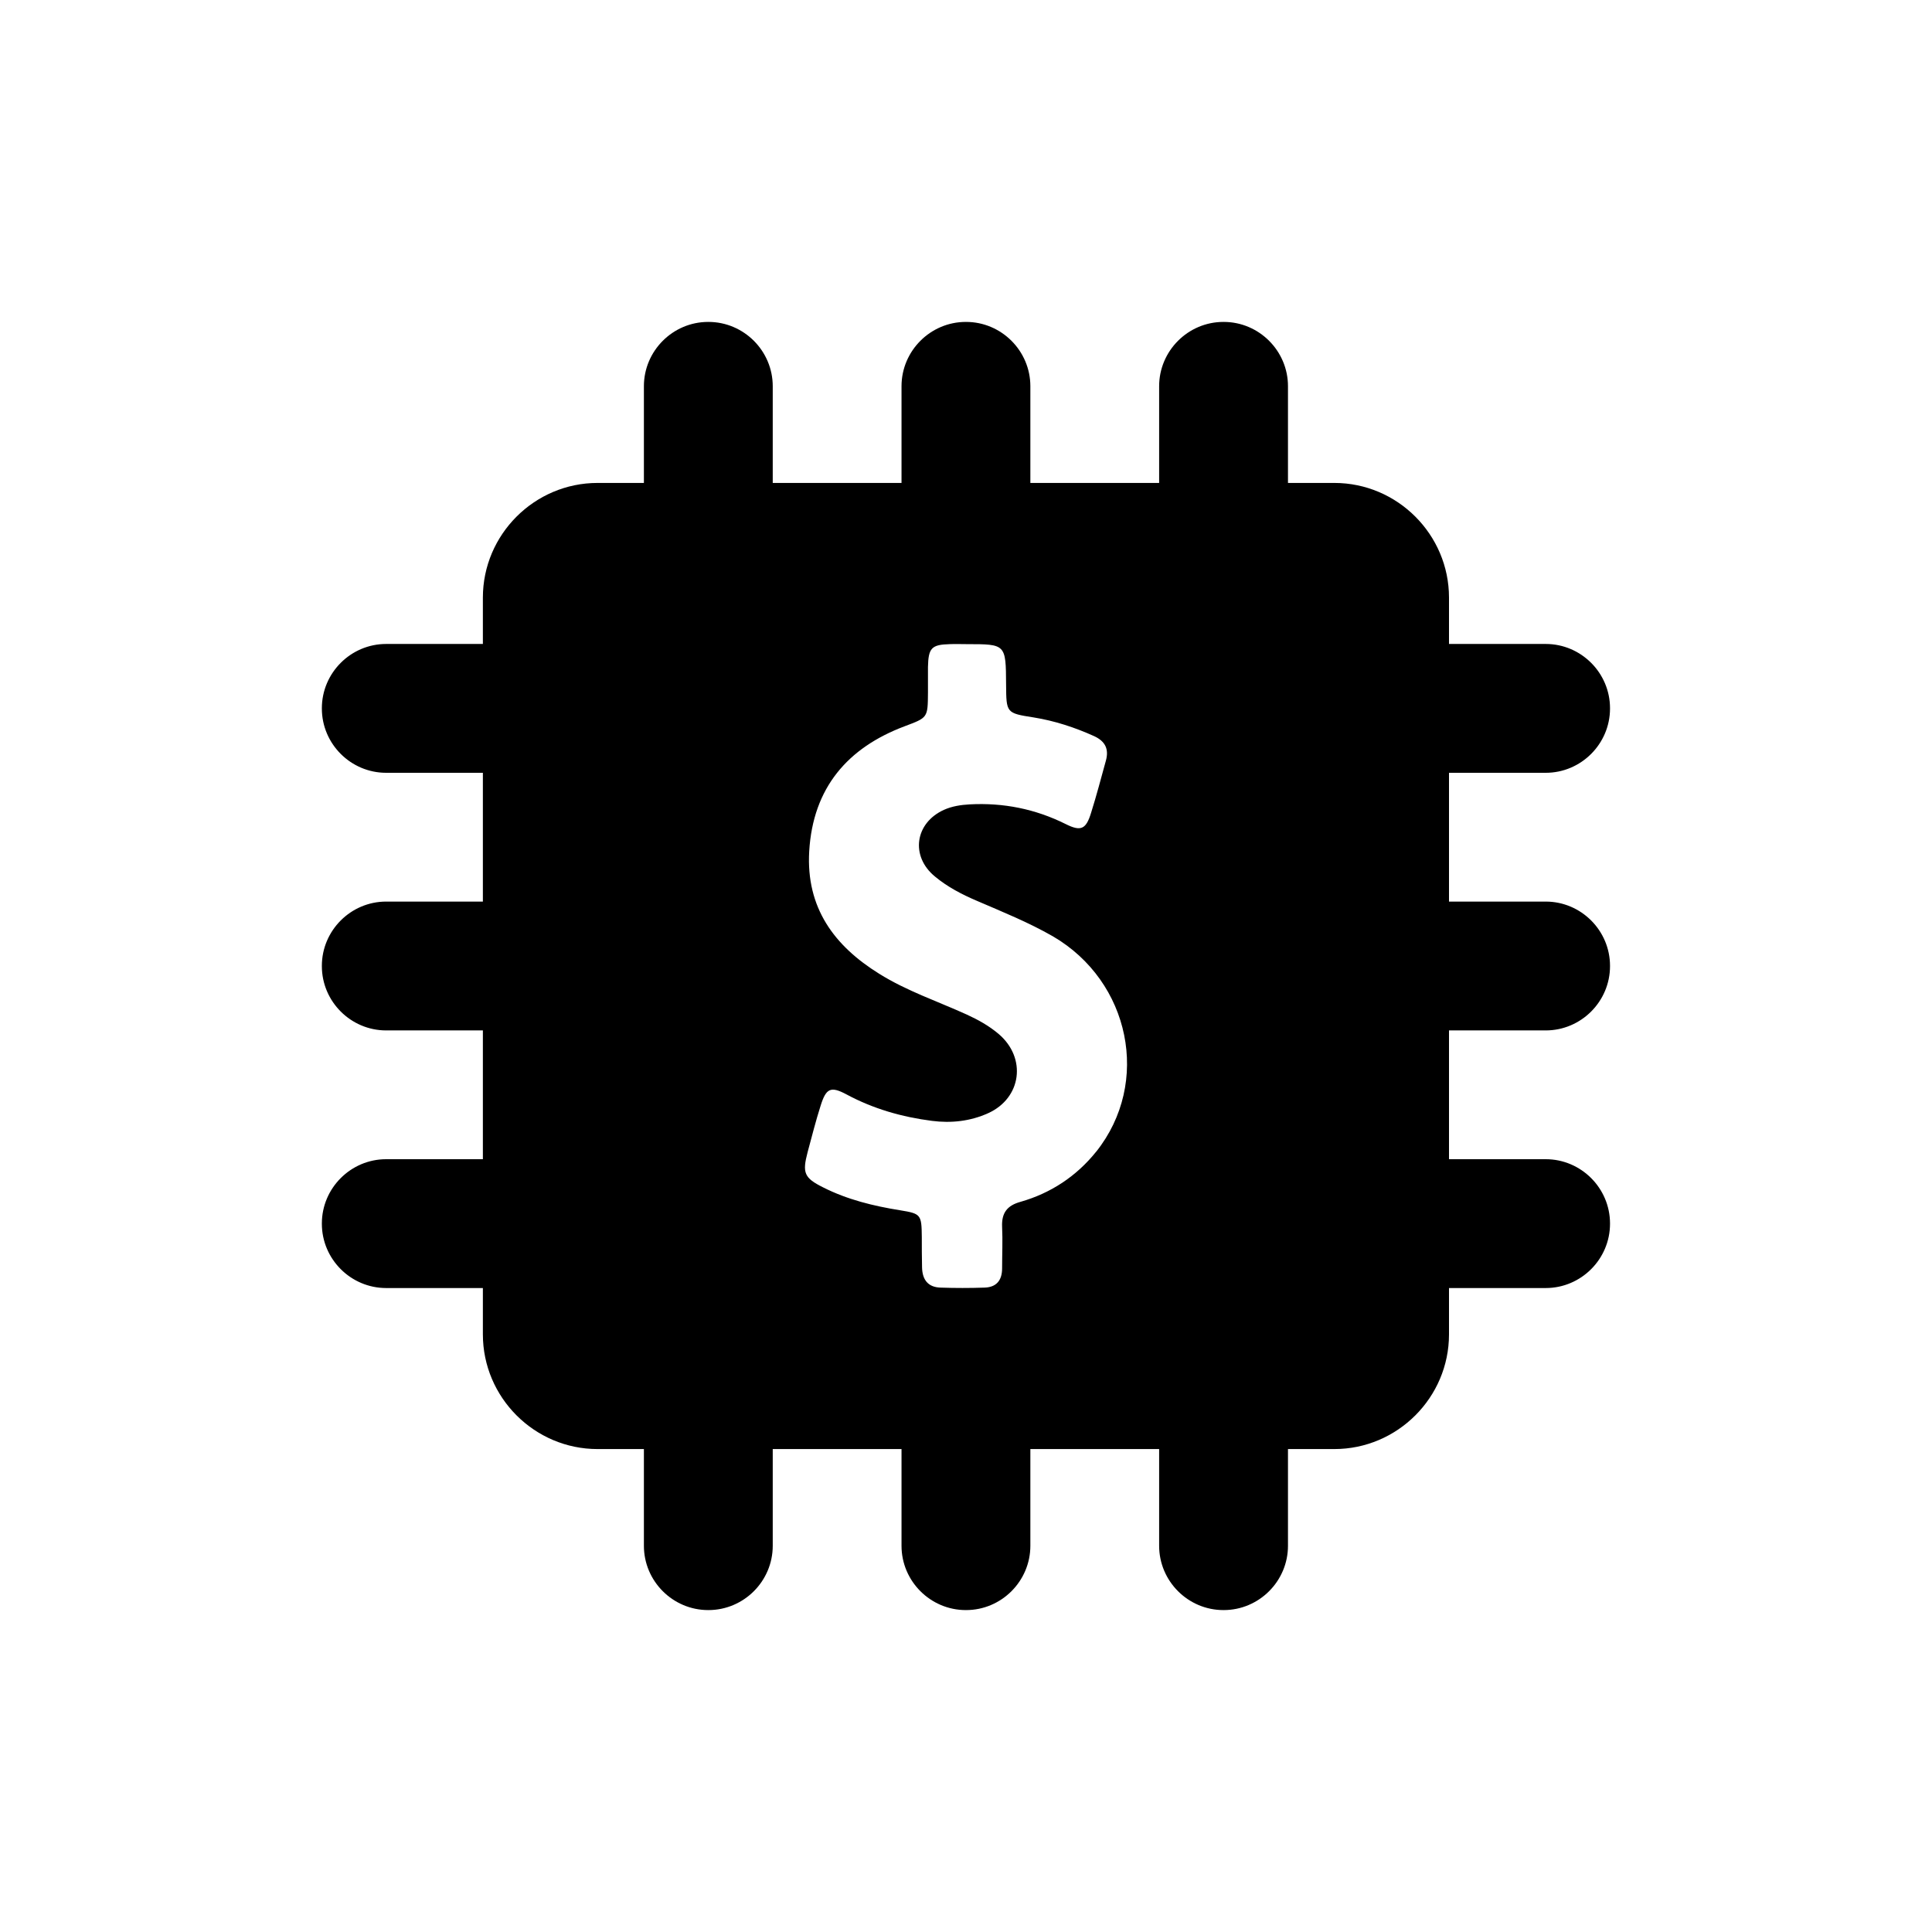
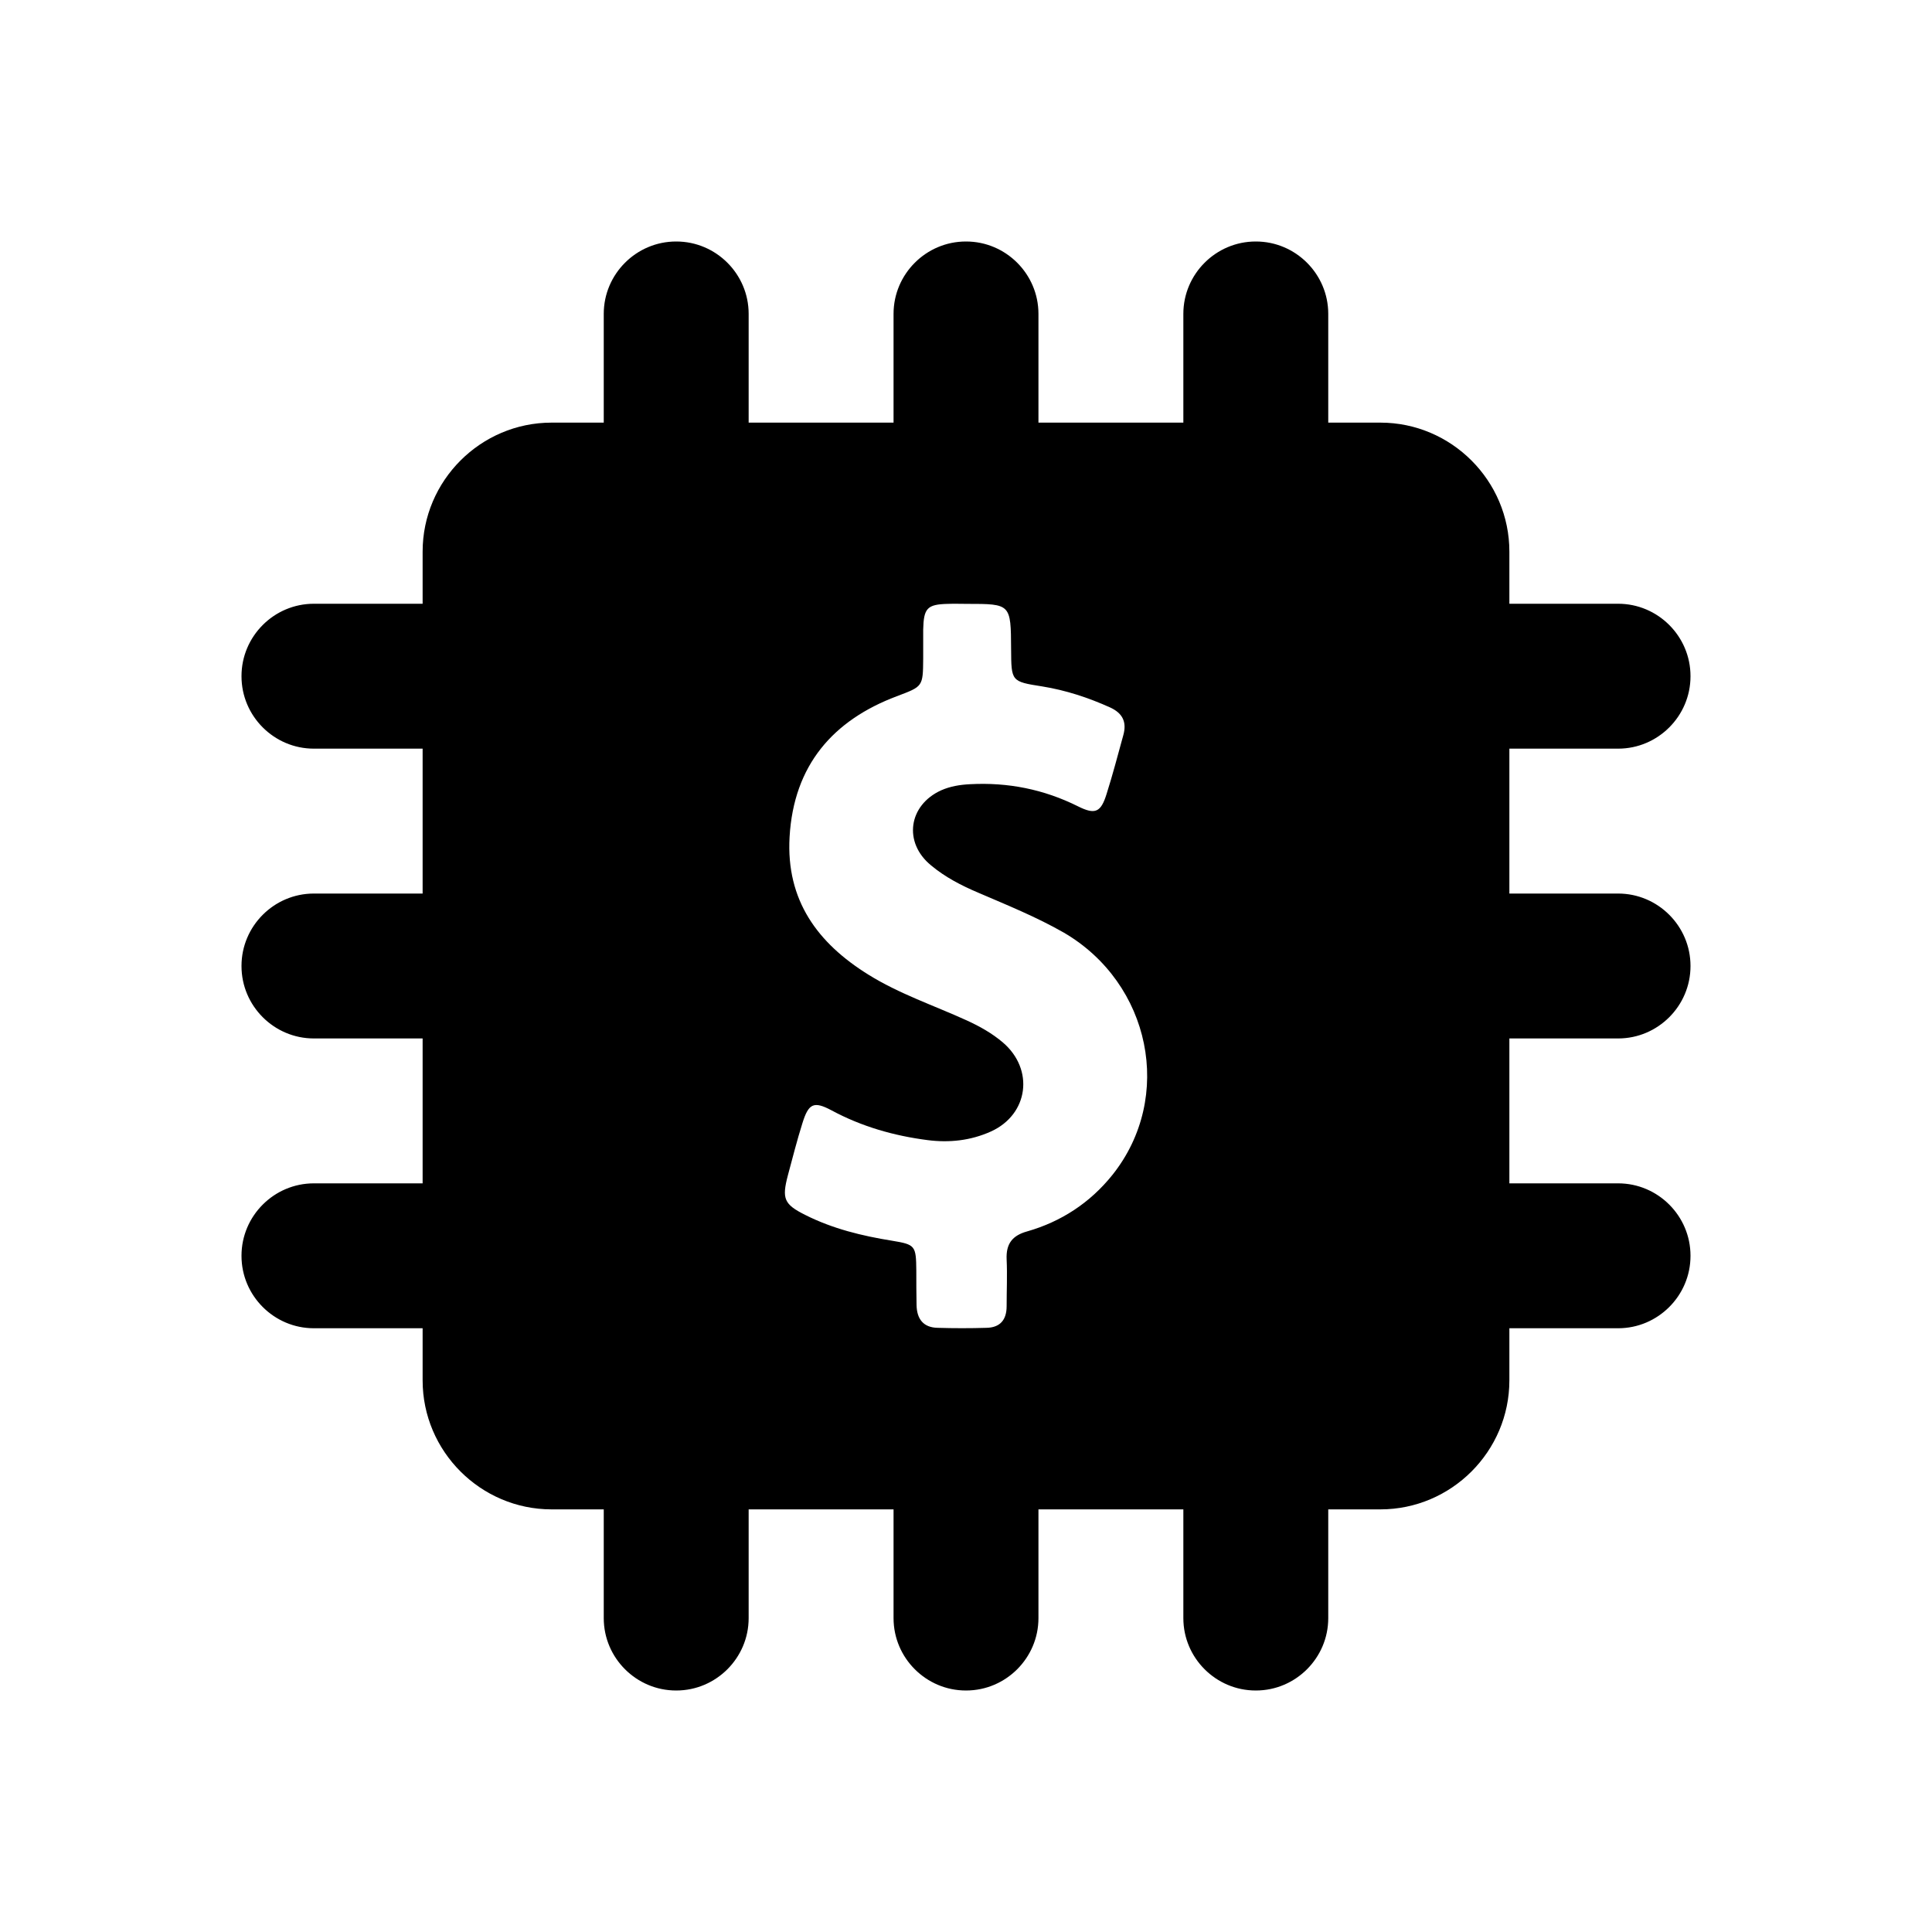
<svg xmlns="http://www.w3.org/2000/svg" version="1.1" width="32" height="32" viewBox="0 0 32 32">
-   <path d="M18.157 19.074c-0.33 0.412-0.757 0.69-1.254 0.832-0.218 0.060-0.315 0.18-0.305 0.412 0.011 0.229 0 0.461 0 0.69 0 0.206-0.101 0.315-0.297 0.319-0.239 0.008-0.478 0.008-0.717 0-0.21-0.004-0.308-0.127-0.312-0.337-0.004-0.169-0.004-0.337-0.004-0.502-0.004-0.371-0.014-0.386-0.359-0.442-0.442-0.071-0.873-0.176-1.275-0.379-0.315-0.157-0.348-0.24-0.257-0.585 0.069-0.255 0.134-0.514 0.214-0.765 0.091-0.293 0.167-0.33 0.428-0.191 0.446 0.24 0.92 0.375 1.417 0.439 0.319 0.041 0.634 0.007 0.931-0.127 0.554-0.251 0.641-0.915 0.174-1.312-0.159-0.135-0.341-0.236-0.529-0.322-0.486-0.221-0.993-0.39-1.449-0.675-0.743-0.461-1.214-1.091-1.16-2.028 0.062-1.057 0.641-1.717 1.576-2.070 0.388-0.146 0.388-0.139 0.391-0.559v-0.424c0.007-0.315 0.058-0.371 0.362-0.379 0.094-0.004 0.188 0 0.283 0 0.645 0 0.645 0 0.649 0.667 0.004 0.472 0 0.476 0.457 0.547 0.348 0.056 0.681 0.165 1.004 0.311 0.178 0.083 0.246 0.21 0.192 0.405-0.080 0.289-0.156 0.581-0.246 0.866-0.083 0.27-0.167 0.311-0.42 0.184-0.504-0.251-1.033-0.356-1.591-0.326-0.145 0.008-0.29 0.030-0.424 0.090-0.482 0.217-0.562 0.769-0.149 1.106 0.207 0.172 0.446 0.296 0.692 0.401 0.427 0.184 0.855 0.356 1.261 0.589 1.279 0.746 1.627 2.422 0.717 3.566v0zM25.602 12.8c0.586 0 1.065-0.479 1.065-1.065v-0.004c0-0.586-0.479-1.065-1.065-1.065h-1.602v-0.768c0-1.044-0.854-1.899-1.899-1.899h-0.768v-1.602c0-0.586-0.479-1.065-1.065-1.065h-0.004c-0.586 0-1.065 0.479-1.065 1.065v1.602h-2.133v-1.602c0-0.586-0.479-1.065-1.065-1.065h-0.004c-0.586 0-1.065 0.479-1.065 1.065v1.602h-2.133v-1.602c0-0.586-0.479-1.065-1.065-1.065h-0.004c-0.586 0-1.065 0.479-1.065 1.065v1.602h-0.768c-1.044 0-1.899 0.854-1.899 1.899v0.768h-1.602c-0.586 0-1.065 0.479-1.065 1.065v0.004c0 0.586 0.479 1.065 1.065 1.065h1.602v2.133h-1.602c-0.586 0-1.065 0.479-1.065 1.065v0.004c0 0.586 0.479 1.065 1.065 1.065h1.602v2.133h-1.602c-0.586 0-1.065 0.479-1.065 1.065v0.004c0 0.586 0.479 1.065 1.065 1.065h1.602v0.768c0 1.044 0.854 1.899 1.899 1.899h0.768v1.602c0 0.586 0.479 1.065 1.065 1.065h0.004c0.586 0 1.065-0.479 1.065-1.065v-1.602h2.133v1.602c0 0.586 0.479 1.065 1.065 1.065h0.004c0.586 0 1.065-0.479 1.065-1.065v-1.602h2.133v1.602c0 0.586 0.479 1.065 1.065 1.065h0.004c0.586 0 1.065-0.479 1.065-1.065v-1.602h0.768c1.044 0 1.899-0.854 1.899-1.899v-0.768h1.602c0.586 0 1.065-0.479 1.065-1.065v-0.004c0-0.586-0.479-1.065-1.065-1.065h-1.602v-2.133h1.602c0.586 0 1.065-0.479 1.065-1.065v-0.004c0-0.586-0.479-1.065-1.065-1.065h-1.602v-2.133h1.602z" />
+   <path d="M18.426 19.459c-0.371 0.464-0.852 0.776-1.41 0.936-0.245 0.067-0.355 0.202-0.343 0.464 0.012 0.257 0 0.519 0 0.776 0 0.232-0.114 0.354-0.334 0.358-0.269 0.008-0.538 0.008-0.807 0-0.236-0.004-0.347-0.143-0.351-0.38-0.004-0.19-0.004-0.38-0.004-0.565-0.004-0.418-0.016-0.434-0.403-0.498-0.497-0.080-0.982-0.198-1.435-0.426-0.355-0.177-0.391-0.27-0.289-0.658 0.077-0.287 0.151-0.578 0.24-0.861 0.102-0.329 0.188-0.371 0.481-0.215 0.501 0.27 1.035 0.422 1.594 0.494 0.359 0.046 0.713 0.008 1.048-0.143 0.624-0.283 0.721-1.029 0.196-1.476-0.179-0.152-0.383-0.266-0.595-0.363-0.546-0.249-1.117-0.439-1.631-0.759-0.836-0.519-1.366-1.227-1.305-2.282 0.069-1.189 0.722-1.932 1.773-2.328 0.436-0.165 0.436-0.156 0.44-0.628v-0.477c0.008-0.354 0.065-0.418 0.408-0.426 0.106-0.004 0.212 0 0.318 0 0.726 0 0.726 0 0.73 0.751 0.004 0.531 0 0.536 0.514 0.616 0.391 0.063 0.766 0.186 1.129 0.35 0.2 0.093 0.277 0.236 0.216 0.456-0.090 0.325-0.175 0.654-0.277 0.974-0.094 0.304-0.187 0.35-0.473 0.207-0.567-0.283-1.162-0.401-1.79-0.367-0.163 0.008-0.326 0.034-0.477 0.101-0.542 0.245-0.632 0.865-0.167 1.244 0.232 0.194 0.501 0.333 0.779 0.451 0.481 0.207 0.962 0.401 1.419 0.662 1.439 0.839 1.83 2.725 0.807 4.011v0zM26.802 12.4c0.659 0 1.198-0.539 1.198-1.198v-0.004c0-0.659-0.539-1.198-1.198-1.198h-1.802v-0.864c0-1.175-0.961-2.136-2.136-2.136h-0.864v-1.802c0-0.659-0.539-1.198-1.198-1.198h-0.004c-0.659 0-1.198 0.539-1.198 1.198v1.802h-2.4v-1.802c0-0.659-0.539-1.198-1.198-1.198h-0.004c-0.659 0-1.198 0.539-1.198 1.198v1.802h-2.4v-1.802c0-0.659-0.539-1.198-1.198-1.198h-0.004c-0.659 0-1.198 0.539-1.198 1.198v1.802h-0.864c-1.175 0-2.136 0.961-2.136 2.136v0.864h-1.802c-0.659 0-1.198 0.539-1.198 1.198v0.004c0 0.659 0.539 1.198 1.198 1.198h1.802v2.4h-1.802c-0.659 0-1.198 0.539-1.198 1.198v0.004c0 0.659 0.539 1.198 1.198 1.198h1.802v2.4h-1.802c-0.659 0-1.198 0.539-1.198 1.198v0.004c0 0.659 0.539 1.198 1.198 1.198h1.802v0.864c0 1.175 0.961 2.136 2.136 2.136h0.864v1.802c0 0.659 0.539 1.198 1.198 1.198h0.004c0.659 0 1.198-0.539 1.198-1.198v-1.802h2.4v1.802c0 0.659 0.539 1.198 1.198 1.198h0.004c0.659 0 1.198-0.539 1.198-1.198v-1.802h2.4v1.802c0 0.659 0.539 1.198 1.198 1.198h0.004c0.659 0 1.198-0.539 1.198-1.198v-1.802h0.864c1.175 0 2.136-0.961 2.136-2.136v-0.864h1.802c0.659 0 1.198-0.539 1.198-1.198v-0.004c0-0.659-0.539-1.198-1.198-1.198h-1.802v-2.4h1.802c0.659 0 1.198-0.539 1.198-1.198v-0.004c0-0.659-0.539-1.198-1.198-1.198h-1.802v-2.4h1.802z" />
</svg>
